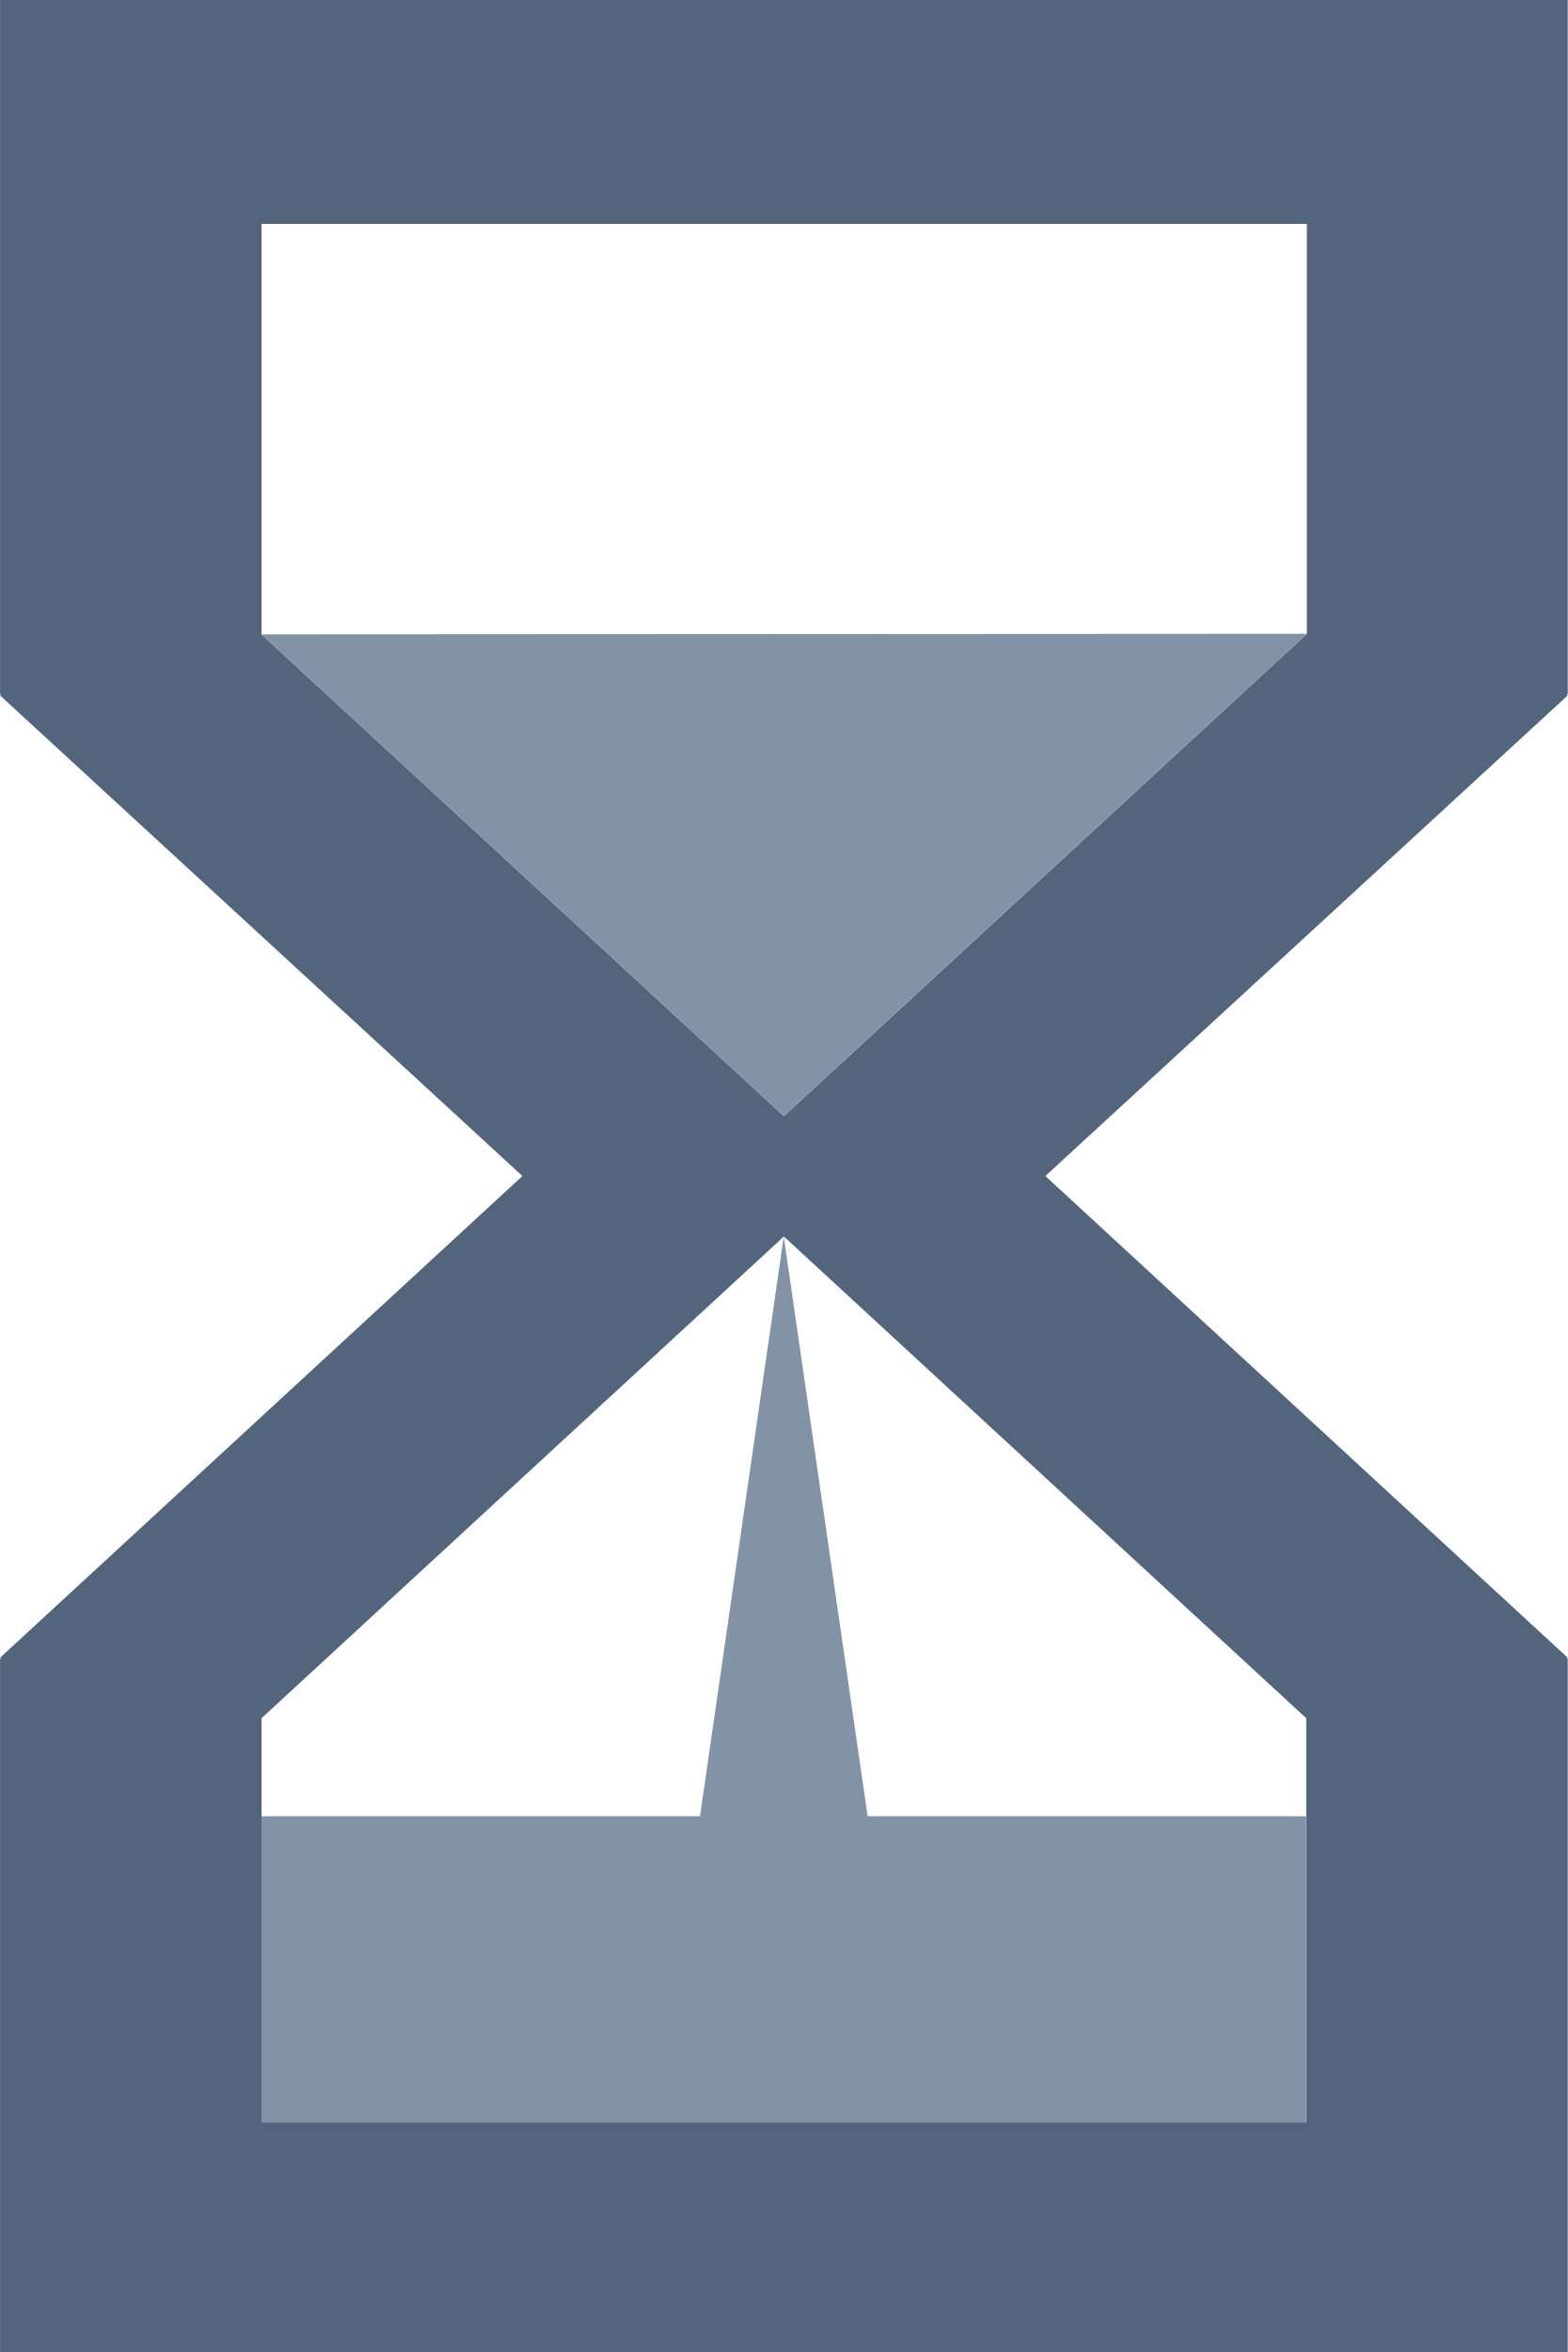
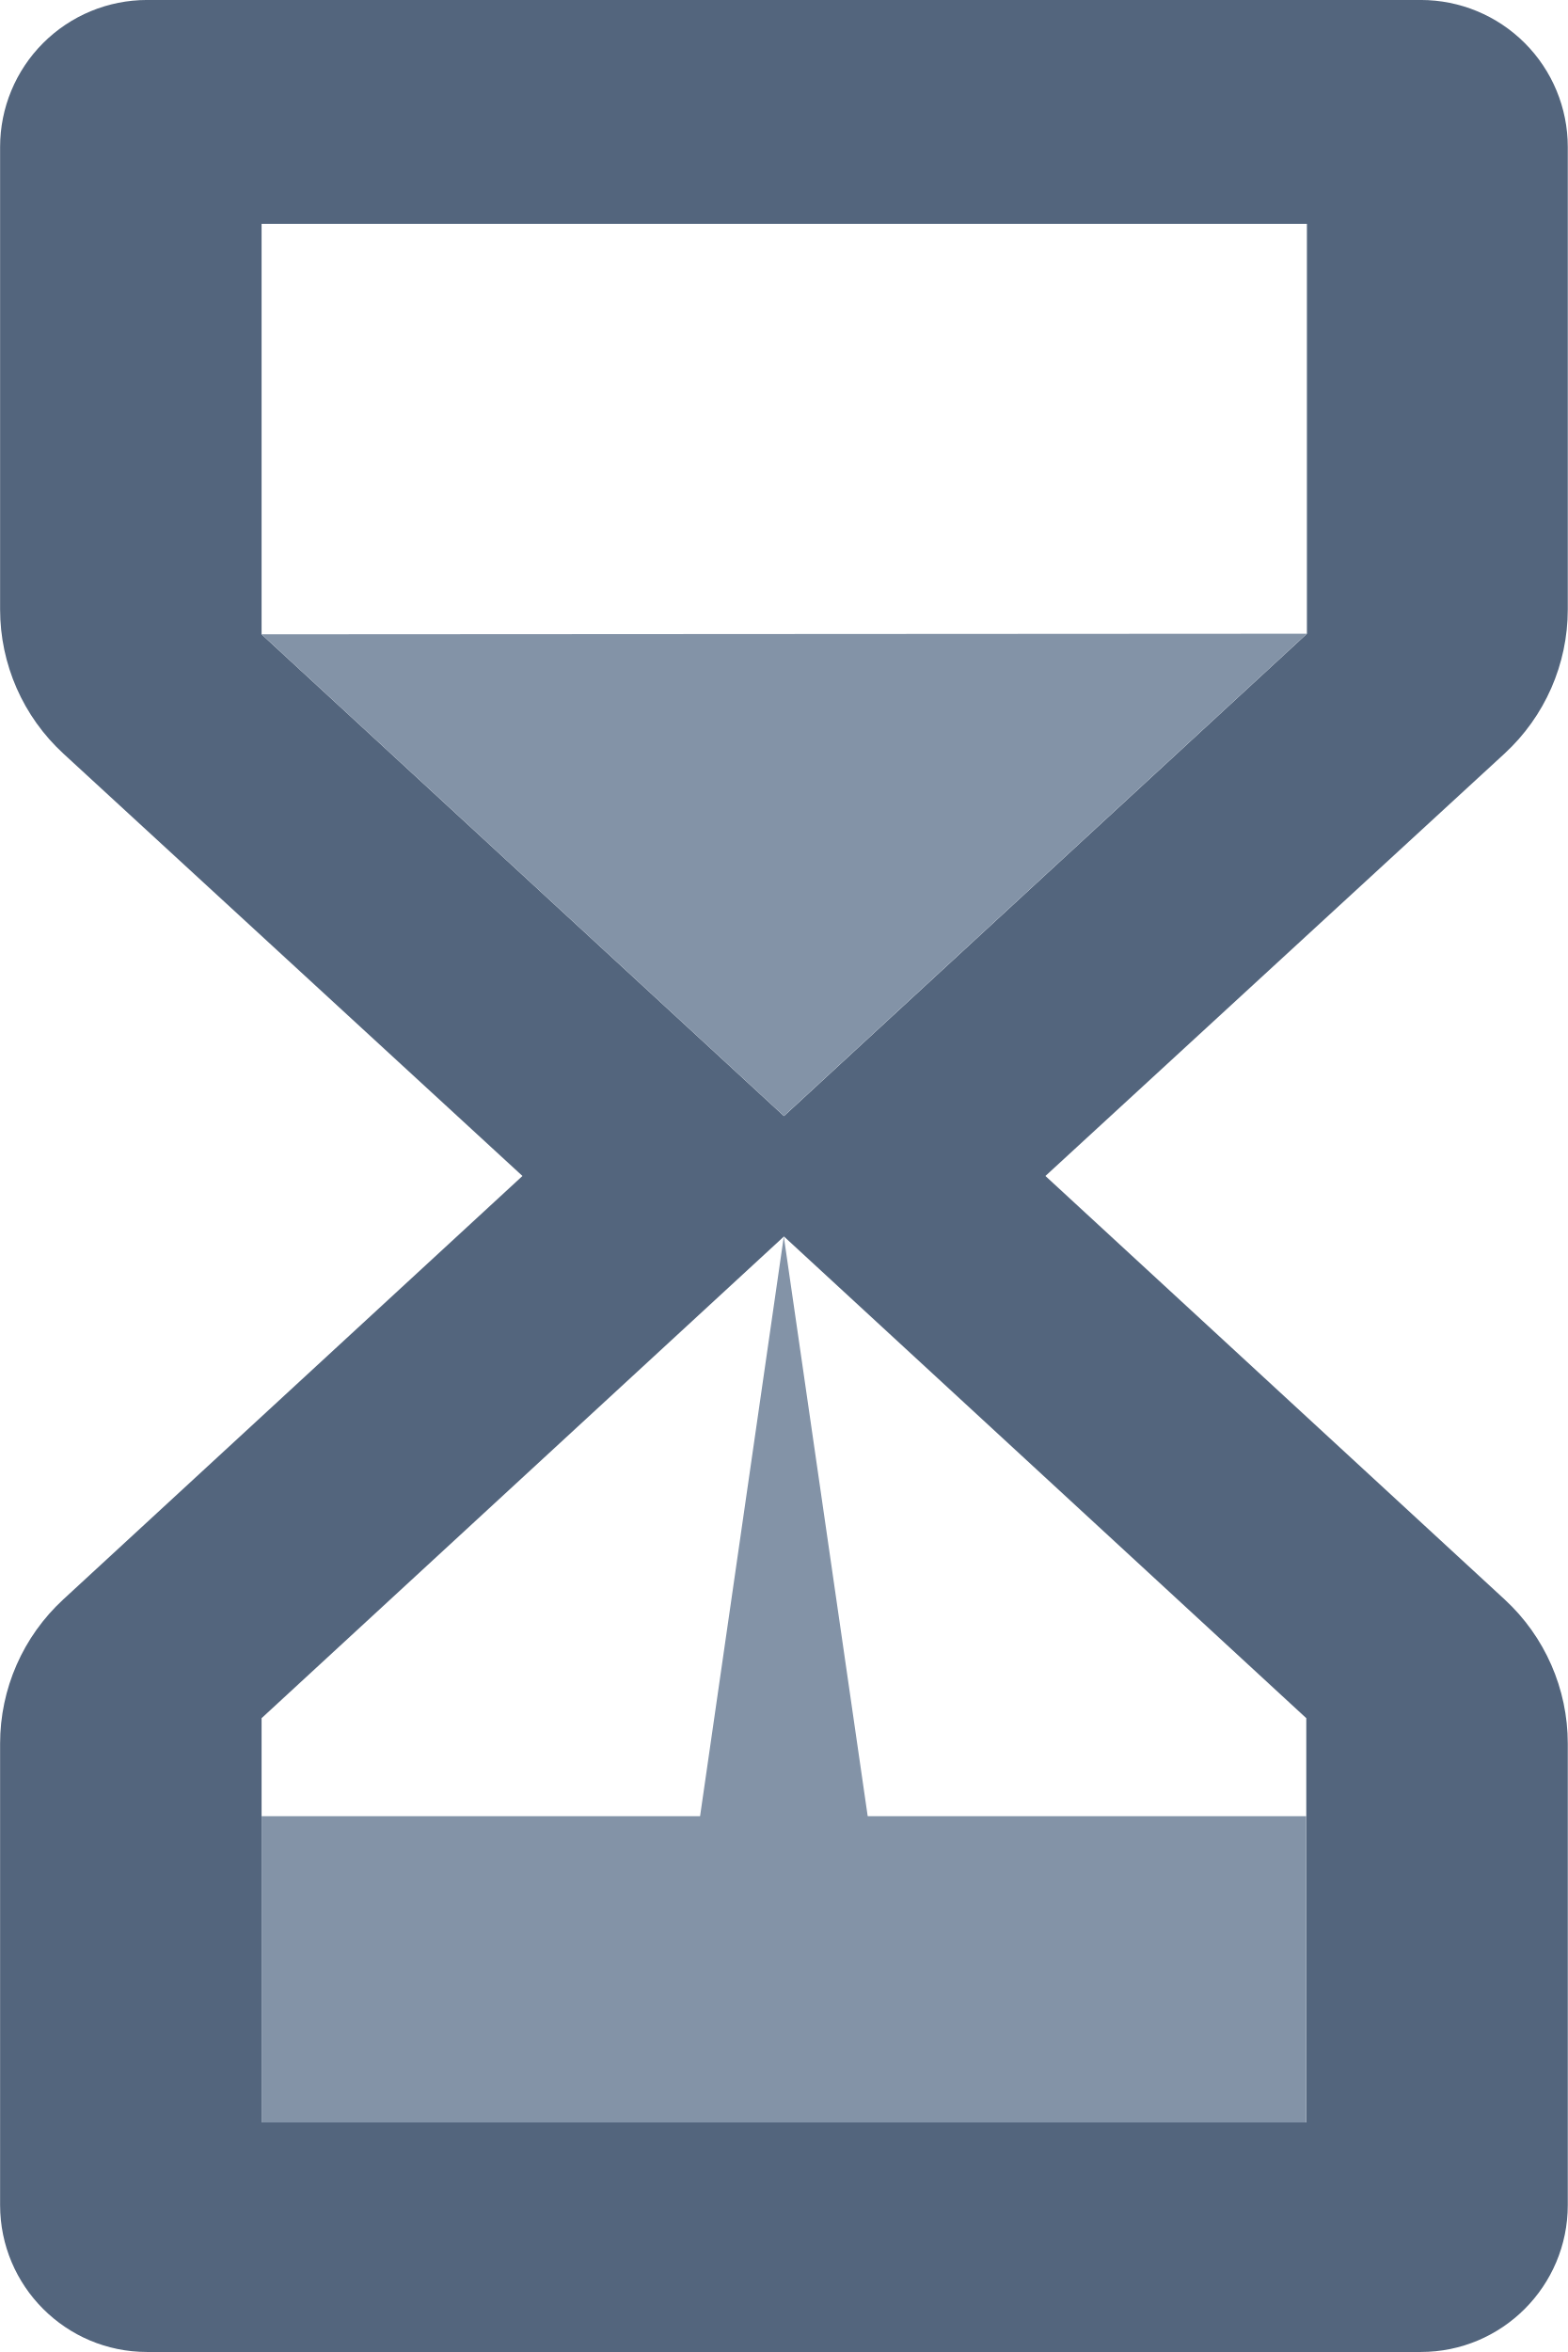
<svg xmlns="http://www.w3.org/2000/svg" width="100%" height="100%" viewBox="0 0 16 24" version="1.1" xml:space="preserve" style="fill-rule:evenodd;clip-rule:evenodd;stroke-linejoin:round;stroke-miterlimit:1.414;">
-   <g transform="matrix(1,0,0,1,-752,-516)">
-     <g id="hourglass" transform="matrix(1,0,0,1,59.9994,0)">
+   <g transform="matrix(1,0,0,1,-812.042,-488.02)">
+     <g id="hourglass" transform="matrix(1,0,0,1,120.042,-27.9805)">
      <g transform="matrix(0.0625,0,0,0.0576923,684.001,513.231)">
-         <path d="M128,48L128,170.8L128.2,170.8L128,171L213.3,256L128,341.2L128.2,341.4L128,341.4L128,464L384,464L384,341.4L383.8,341.4L384,341.2L298.7,256L384,171L383.8,170.8L384,170.8L384,48L128,48ZM341.3,351.9L341.3,423.4L170.7,423.4L170.7,351.9L256,266.7L341.3,351.9ZM256,245.4L170.7,160.2L170.7,87.6L341.4,87.6L341.4,160.1L256,245.4Z" style="fill:rgb(83,101,125);fill-rule:nonzero;" />
+         <path d="M152,48C145.635,48 139.53,50.739 135.029,55.615C130.528,60.491 128,67.105 128,74C128,98.821 128,135.373 128,155.786C128,165.482 131.749,174.735 138.336,181.3C161.049,203.932 213.3,256 213.3,256C213.3,256 161.007,308.232 138.309,330.903C131.738,337.466 128,346.708 128,356.39C128,376.758 128,413.221 128,438C128,452.359 138.745,464 152,464C200.818,464 311.182,464 360,464C373.255,464 384,452.359 384,438C384,413.221 384,376.758 384,356.39C384,346.708 380.262,337.466 373.691,330.903C350.993,308.232 298.7,256 298.7,256C298.7,256 350.951,203.932 373.664,181.3C380.251,174.735 384,165.482 384,155.786C384,135.373 384,98.821 384,74C384,67.105 381.472,60.491 376.971,55.615C372.47,50.739 366.365,48 360,48C311.182,48 200.818,48 152,48ZM341.3,351.9L341.3,423.4L170.7,423.4L170.7,351.9L256,266.7L341.3,351.9ZM256,245.4L170.7,160.2L170.7,87.6L341.4,87.6L341.4,160.1L256,245.4Z" style="fill:rgb(83,101,125);fill-rule:nonzero;" />
      </g>
      <g transform="matrix(1,0,0,1,-59.9994,0)">
        <path d="M754.669,522.473L765.338,522.467L760,527.388L754.669,522.473Z" style="fill:rgb(131,147,167);" />
      </g>
      <g transform="matrix(1,0,0,1,-59.9994,0)">
        <rect x="754.669" y="534.533" width="10.662" height="3.125" style="fill:rgb(131,147,167);" />
      </g>
      <g transform="matrix(1,0,0,1,-59.9994,0)">
        <path d="M759.999,528.618L761,535.533L759,535.533L759.999,528.618Z" style="fill:rgb(131,147,167);" />
      </g>
    </g>
  </g>
</svg>
